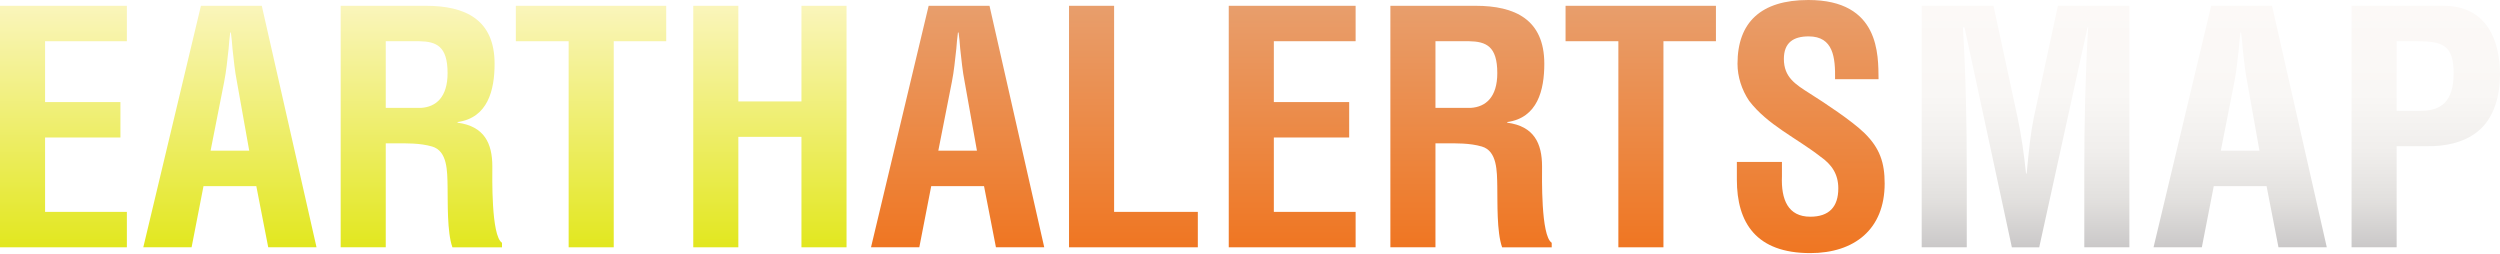
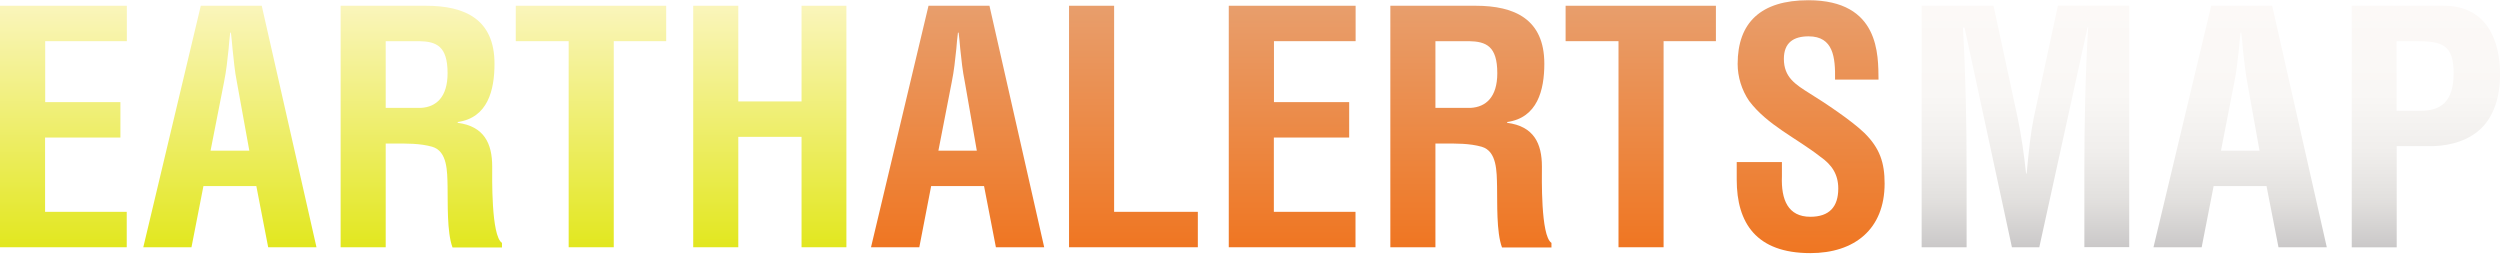
- <svg xmlns="http://www.w3.org/2000/svg" version="1.1" id="Layer_1" x="0px" y="0px" width="217.392px" height="22.008px" viewBox="0 0 217.392 22.008" enable-background="new 0 0 217.392 22.008" xml:space="preserve">
-   <g>
-     <linearGradient id="SVGID_1_" gradientUnits="userSpaceOnUse" x1="5.516" y1="0.504" x2="5.516" y2="21.505">
-       <stop offset="0" style="stop-color:#FAF5BB" />
-       <stop offset="1" style="stop-color:#E2E71F" />
-     </linearGradient>
-     <path fill="url(#SVGID_1_)" d="M0,21.504v-21h11.032v3.08H3.92v5.292h6.552v3.08H3.92v6.468h7.112v3.08H0z" />
-     <linearGradient id="SVGID_2_" gradientUnits="userSpaceOnUse" x1="19.992" y1="0.504" x2="19.992" y2="21.505">
-       <stop offset="0" style="stop-color:#FAF5BB" />
-       <stop offset="1" style="stop-color:#E2E71F" />
-     </linearGradient>
-     <path fill="url(#SVGID_2_)" d="M12.46,21.504l5.012-21h5.292l4.76,21h-4.2l-1.036-5.32h-4.592l-1.036,5.32H12.46z M18.312,13.104   h3.36L20.608,7.14c-0.196-0.98-0.28-1.932-0.392-2.912c-0.028-0.476-0.084-0.952-0.14-1.4H20.02c-0.056,0.448-0.112,0.924-0.14,1.4   c-0.112,0.98-0.196,1.932-0.392,2.912L18.312,13.104z" />
-     <linearGradient id="SVGID_3_" gradientUnits="userSpaceOnUse" x1="36.638" y1="0.504" x2="36.638" y2="21.505">
-       <stop offset="0" style="stop-color:#FAF5BB" />
-       <stop offset="1" style="stop-color:#E2E71F" />
-     </linearGradient>
-     <path fill="url(#SVGID_3_)" d="M33.544,12.46v9.044h-3.92v-21h7.42c3.388,0,5.964,1.176,5.964,5.04c0,2.296-0.588,4.704-3.22,5.068   v0.056c2.324,0.308,3.024,1.792,3.024,3.808c0,0.868-0.112,6.021,0.84,6.636v0.393H39.34c-0.476-1.345-0.392-3.92-0.42-5.32   c-0.028-1.288,0-3.052-1.344-3.444c-1.064-0.308-2.212-0.28-3.332-0.28H33.544z M33.544,9.38h3.08   c1.288-0.084,2.296-0.924,2.296-3.024c0-2.352-0.98-2.744-2.464-2.772h-2.912V9.38z" />
-     <linearGradient id="SVGID_4_" gradientUnits="userSpaceOnUse" x1="51.394" y1="0.504" x2="51.394" y2="21.505">
-       <stop offset="0" style="stop-color:#FAF5BB" />
-       <stop offset="1" style="stop-color:#E2E71F" />
-     </linearGradient>
-     <path fill="url(#SVGID_4_)" d="M44.856,0.504h13.076v3.08h-4.564v17.92h-3.92V3.584h-4.592V0.504z" />
-     <linearGradient id="SVGID_5_" gradientUnits="userSpaceOnUse" x1="66.948" y1="0.504" x2="66.948" y2="21.505">
-       <stop offset="0" style="stop-color:#FAF5BB" />
-       <stop offset="1" style="stop-color:#E2E71F" />
-     </linearGradient>
-     <path fill="url(#SVGID_5_)" d="M60.284,21.504v-21h3.92V8.82h5.488V0.504h3.92v21h-3.92V11.9h-5.488v9.604H60.284z" />
-     <linearGradient id="SVGID_6_" gradientUnits="userSpaceOnUse" x1="83.272" y1="0.504" x2="83.272" y2="21.505">
-       <stop offset="0" style="stop-color:#E89E6C" />
-       <stop offset="1" style="stop-color:#EF7622" />
-     </linearGradient>
-     <path fill="url(#SVGID_6_)" d="M75.74,21.504l5.012-21h5.292l4.76,21h-4.2l-1.036-5.32h-4.592l-1.036,5.32H75.74z M81.592,13.104   h3.36L83.888,7.14c-0.196-0.98-0.28-1.932-0.392-2.912c-0.028-0.476-0.084-0.952-0.14-1.4H83.3c-0.056,0.448-0.112,0.924-0.14,1.4   c-0.112,0.98-0.196,1.932-0.392,2.912L81.592,13.104z" />
-     <linearGradient id="SVGID_7_" gradientUnits="userSpaceOnUse" x1="98.56" y1="0.504" x2="98.56" y2="21.505">
-       <stop offset="0" style="stop-color:#E89E6C" />
-       <stop offset="1" style="stop-color:#EF7622" />
-     </linearGradient>
-     <path fill="url(#SVGID_7_)" d="M92.959,21.504v-21h3.92v17.92h7.28v3.08H92.959z" />
-     <linearGradient id="SVGID_8_" gradientUnits="userSpaceOnUse" x1="112.364" y1="0.504" x2="112.364" y2="21.505">
-       <stop offset="0" style="stop-color:#E89E6C" />
-       <stop offset="1" style="stop-color:#EF7622" />
-     </linearGradient>
-     <path fill="url(#SVGID_8_)" d="M106.848,21.504v-21h11.032v3.08h-7.111v5.292h6.551v3.08h-6.551v6.468h7.111v3.08H106.848z" />
-     <linearGradient id="SVGID_9_" gradientUnits="userSpaceOnUse" x1="127.918" y1="0.504" x2="127.918" y2="21.505">
-       <stop offset="0" style="stop-color:#E89E6C" />
-       <stop offset="1" style="stop-color:#EF7622" />
-     </linearGradient>
-     <path fill="url(#SVGID_9_)" d="M124.823,12.46v9.044h-3.92v-21h7.42c3.389,0,5.965,1.176,5.965,5.04   c0,2.296-0.588,4.704-3.221,5.068v0.056c2.324,0.308,3.025,1.792,3.025,3.808c0,0.868-0.113,6.021,0.84,6.636v0.393h-4.313   c-0.477-1.345-0.393-3.92-0.42-5.32c-0.027-1.288,0-3.052-1.344-3.444c-1.064-0.308-2.213-0.28-3.332-0.28H124.823z M124.823,9.38   h3.08c1.289-0.084,2.297-0.924,2.297-3.024c0-2.352-0.98-2.744-2.465-2.772h-2.912V9.38z" />
-     <linearGradient id="SVGID_10_" gradientUnits="userSpaceOnUse" x1="142.674" y1="0.504" x2="142.674" y2="21.505">
-       <stop offset="0" style="stop-color:#E89E6C" />
-       <stop offset="1" style="stop-color:#EF7622" />
-     </linearGradient>
-     <path fill="url(#SVGID_10_)" d="M136.136,0.504h13.076v3.08h-4.564v17.92h-3.92V3.584h-4.592V0.504z" />
-     <linearGradient id="SVGID_11_" gradientUnits="userSpaceOnUse" x1="157.458" y1="0" x2="157.458" y2="22.009">
-       <stop offset="0" style="stop-color:#E89E6C" />
-       <stop offset="1" style="stop-color:#EF7622" />
-     </linearGradient>
-     <path fill="url(#SVGID_11_)" d="M159.571,6.888c0.029-1.876-0.141-3.724-2.295-3.724c-1.316,0-2.156,0.532-2.156,1.96   c0,1.596,1.008,2.212,2.24,2.996c1.287,0.812,3.668,2.38,4.76,3.444c1.344,1.316,1.764,2.576,1.764,4.396   c0,3.977-2.633,6.049-6.469,6.049c-4.703,0-6.383-2.633-6.383-6.385v-1.54h3.92v1.232c-0.084,2.044,0.531,3.528,2.463,3.528   c1.652,0,2.438-0.868,2.438-2.465c0-1.231-0.561-2.071-1.568-2.771c-2.045-1.596-4.592-2.744-6.189-4.844   c-0.643-0.952-1.008-2.1-1.008-3.22c0-3.584,2.018-5.544,6.16-5.544c6.244,0,6.076,4.816,6.105,6.888H159.571z" />
-     <linearGradient id="SVGID_12_" gradientUnits="userSpaceOnUse" x1="176.134" y1="0.504" x2="176.134" y2="21.505">
-       <stop offset="0" style="stop-color:#FCF9F7" />
-       <stop offset="0.369" style="stop-color:#F9F7F5" />
-       <stop offset="0.604" style="stop-color:#F0EEEC" />
-       <stop offset="0.802" style="stop-color:#E2E0DE" />
-       <stop offset="0.978" style="stop-color:#CDCBCB" />
-       <stop offset="1" style="stop-color:#CAC8C8" />
-     </linearGradient>
-     <path fill="url(#SVGID_12_)" d="M171.024,21.504h-3.92v-21h6.244l2.1,9.744c0.336,1.596,0.561,3.22,0.729,4.844h0.055   c0.197-2.072,0.336-3.472,0.617-4.844l2.1-9.744h6.215v21h-3.92v-6.608c0-4.172,0.084-8.344,0.336-12.516h-0.055l-4.201,19.125   h-2.379L170.827,2.38h-0.139c0.252,4.172,0.336,8.344,0.336,12.516V21.504z" />
-     <linearGradient id="SVGID_13_" gradientUnits="userSpaceOnUse" x1="194.797" y1="0.504" x2="194.797" y2="21.505">
-       <stop offset="0" style="stop-color:#FCF9F7" />
-       <stop offset="0.369" style="stop-color:#F9F7F5" />
-       <stop offset="0.604" style="stop-color:#F0EEEC" />
-       <stop offset="0.802" style="stop-color:#E2E0DE" />
-       <stop offset="0.978" style="stop-color:#CDCBCB" />
-       <stop offset="1" style="stop-color:#CAC8C8" />
-     </linearGradient>
-     <path fill="url(#SVGID_13_)" d="M187.265,21.504l5.012-21h5.291l4.762,21h-4.201l-1.035-5.32h-4.592l-1.037,5.32H187.265z    M193.116,13.104h3.359l-1.063-5.964c-0.197-0.98-0.281-1.932-0.393-2.912c-0.029-0.476-0.084-0.952-0.141-1.4h-0.057   c-0.055,0.448-0.111,0.924-0.139,1.4c-0.113,0.98-0.197,1.932-0.393,2.912L193.116,13.104z" />
-     <linearGradient id="SVGID_14_" gradientUnits="userSpaceOnUse" x1="210.939" y1="0.504" x2="210.939" y2="21.505">
-       <stop offset="0" style="stop-color:#FCF9F7" />
-       <stop offset="0.369" style="stop-color:#F9F7F5" />
-       <stop offset="0.604" style="stop-color:#F0EEEC" />
-       <stop offset="0.802" style="stop-color:#E2E0DE" />
-       <stop offset="0.978" style="stop-color:#CDCBCB" />
-       <stop offset="1" style="stop-color:#CAC8C8" />
-     </linearGradient>
-     <path fill="url(#SVGID_14_)" d="M204.485,21.504v-21h8.008c3.752,0,4.898,3.024,4.898,5.964c0,1.792-0.475,3.808-1.959,4.984   c-1.232,0.98-2.885,1.288-4.396,1.26h-2.631v8.792H204.485z M208.405,9.632h2.1c1.707,0,2.855-0.728,2.855-3.276   c0-2.408-0.951-2.772-3.164-2.772h-1.791V9.632z" />
-   </g>
+ <svg xmlns="http://www.w3.org/2000/svg" width="217.392" height="22.008">
+   <linearGradient id="a" x1="5.516" x2="5.516" y1=".504" y2="21.505" gradientUnits="userSpaceOnUse">
+     <stop offset="0" stop-color="#FAF5BB" />
+     <stop offset="1" stop-color="#E2E71F" />
+   </linearGradient>
+   <path fill="url(#a)" d="M0 21.5V.5h11.03v3.08h-7.1v5.3h6.54v3.08H3.92v6.46h7.1v3.08H0z" />
+   <linearGradient id="b" x1="19.992" x2="19.992" y1=".504" y2="21.505" gradientUnits="userSpaceOnUse">
+     <stop offset="0" stop-color="#FAF5BB" />
+     <stop offset="1" stop-color="#E2E71F" />
+   </linearGradient>
+   <path fill="url(#b)" d="M12.46 21.5l5-21h5.3l4.76 21h-4.2l-1.03-5.32h-4.6l-1.04 5.32h-4.2zm5.85-8.4h3.37L20.6 7.14c-.2-.98-.27-1.93-.38-2.9-.03-.5-.1-.96-.14-1.4h-.06c-.06.44-.1.9-.14 1.4-.1.97-.2 1.92-.4 2.9l-1.17 5.96z" />
+   <linearGradient id="c" x1="36.638" x2="36.638" y1=".504" y2="21.505" gradientUnits="userSpaceOnUse">
+     <stop offset="0" stop-color="#FAF5BB" />
+     <stop offset="1" stop-color="#E2E71F" />
+   </linearGradient>
+   <path fill="url(#c)" d="M33.54 12.46v9.04h-3.92V.5h7.42C40.44.5 43 1.68 43 5.54c0 2.3-.58 4.7-3.2 5.07v.07c2.3.3 3 1.8 3 3.8 0 .87-.1 6.03.85 6.64v.4h-4.3c-.5-1.34-.4-3.9-.43-5.3-.03-1.3 0-3.07-1.34-3.46-1.07-.3-2.22-.28-3.34-.28h-.7zm0-3.08h3.08c1.3-.08 2.3-.92 2.3-3.02 0-2.36-.98-2.75-2.46-2.78h-2.92v5.8z" />
+   <linearGradient id="d" x1="51.394" x2="51.394" y1=".504" y2="21.505" gradientUnits="userSpaceOnUse">
+     <stop offset="0" stop-color="#FAF5BB" />
+     <stop offset="1" stop-color="#E2E71F" />
+   </linearGradient>
+   <path fill="url(#d)" d="M44.86.5h13.07v3.08h-4.56V21.5h-3.92V3.58h-4.6V.5z" />
+   <linearGradient id="e" x1="66.948" x2="66.948" y1=".504" y2="21.505" gradientUnits="userSpaceOnUse">
+     <stop offset="0" stop-color="#FAF5BB" />
+     <stop offset="1" stop-color="#E2E71F" />
+   </linearGradient>
+   <path fill="url(#e)" d="M60.28 21.5V.5h3.92v8.32h5.5V.5h3.9v21h-3.9v-9.6h-5.5v9.6h-3.92z" />
+   <linearGradient id="f" x1="83.272" x2="83.272" y1=".504" y2="21.505" gradientUnits="userSpaceOnUse">
+     <stop offset="0" stop-color="#E89E6C" />
+     <stop offset="1" stop-color="#EF7622" />
+   </linearGradient>
+   <path fill="url(#f)" d="M75.74 21.5l5-21h5.3l4.76 21h-4.2l-1.03-5.32h-4.6l-1.03 5.32h-4.2zm5.85-8.4h3.35L83.9 7.14c-.2-.98-.3-1.93-.4-2.9-.03-.5-.1-.96-.14-1.4h-.06c-.06.44-.1.9-.14 1.4-.1.97-.2 1.92-.4 2.9L81.6 13.1z" />
+   <linearGradient id="g" x1="98.56" x2="98.56" y1=".504" y2="21.505" gradientUnits="userSpaceOnUse">
+     <stop offset="0" stop-color="#E89E6C" />
+     <stop offset="1" stop-color="#EF7622" />
+   </linearGradient>
+   <path fill="url(#g)" d="M92.96 21.5V.5h3.92v17.92h7.28v3.08h-11.2z" />
+   <linearGradient id="h" x1="112.364" x2="112.364" y1=".504" y2="21.505" gradientUnits="userSpaceOnUse">
+     <stop offset="0" stop-color="#E89E6C" />
+     <stop offset="1" stop-color="#EF7622" />
+   </linearGradient>
+   <path fill="url(#h)" d="M106.85 21.5V.5h11.03v3.08h-7.1v5.3h6.54v3.08h-6.55v6.46h7.1v3.08h-11.02z" />
+   <linearGradient id="i" x1="127.918" x2="127.918" y1=".504" y2="21.505" gradientUnits="userSpaceOnUse">
+     <stop offset="0" stop-color="#E89E6C" />
+     <stop offset="1" stop-color="#EF7622" />
+   </linearGradient>
+   <path fill="url(#i)" d="M124.82 12.46v9.04h-3.92V.5h7.42c3.4 0 5.97 1.18 5.97 5.04 0 2.3-.6 4.7-3.23 5.07v.07c2.32.3 3.02 1.8 3.02 3.8 0 .87-.12 6.03.83 6.64v.4h-4.3c-.5-1.34-.4-3.9-.43-5.3-.03-1.3 0-3.07-1.34-3.46-1.07-.3-2.22-.28-3.34-.28h-.7zm0-3.08h3.08c1.3-.08 2.3-.92 2.3-3.02 0-2.36-.98-2.75-2.46-2.78h-2.92v5.8z" />
+   <linearGradient id="j" x1="142.674" x2="142.674" y1=".504" y2="21.505" gradientUnits="userSpaceOnUse">
+     <stop offset="0" stop-color="#E89E6C" />
+     <stop offset="1" stop-color="#EF7622" />
+   </linearGradient>
+   <path fill="url(#j)" d="M136.14.5h13.07v3.08h-4.55V21.5h-3.92V3.58h-4.6V.5z" />
+   <linearGradient id="k" x1="157.458" x2="157.458" y2="22.009" gradientUnits="userSpaceOnUse">
+     <stop offset="0" stop-color="#E89E6C" />
+     <stop offset="1" stop-color="#EF7622" />
+   </linearGradient>
+   <path fill="url(#k)" d="M159.57 6.9c.03-1.9-.14-3.74-2.3-3.74-1.3 0-2.15.54-2.15 1.96 0 1.6 1 2.22 2.24 3 1.3.8 3.67 2.38 4.76 3.44 1.34 1.32 1.76 2.58 1.76 4.4 0 3.98-2.63 6.05-6.46 6.05-4.7 0-6.4-2.62-6.4-6.38v-1.54h3.93v1.24c-.08 2.04.53 3.52 2.47 3.52 1.65 0 2.43-.86 2.43-2.46 0-1.23-.56-2.07-1.57-2.77-2.04-1.6-4.6-2.74-6.18-4.84-.65-.95-1-2.1-1-3.22 0-3.58 2-5.54 6.15-5.54 6.24 0 6.07 4.82 6.1 6.9h-3.78z" />
+   <linearGradient id="l" x1="176.134" x2="176.134" y1=".504" y2="21.505" gradientUnits="userSpaceOnUse">
+     <stop offset="0" stop-color="#FCF9F7" />
+     <stop offset=".369" stop-color="#F9F7F5" />
+     <stop offset=".604" stop-color="#F0EEEC" />
+     <stop offset=".802" stop-color="#E2E0DE" />
+     <stop offset=".978" stop-color="#CDCBCB" />
+     <stop offset="1" stop-color="#CAC8C8" />
+   </linearGradient>
+   <path fill="url(#l)" d="M171.02 21.5h-3.92V.5h6.25l2.1 9.75c.33 1.6.56 3.22.73 4.84h.05c.2-2.08.34-3.48.62-4.85l2.1-9.75h6.2v21h-3.9v-6.6c0-4.18.08-8.35.33-12.52h-.05l-4.2 19.13h-2.38L170.83 2.4h-.14c.24 4.17.32 8.34.32 12.52v6.6z" />
+   <linearGradient id="m" x1="194.797" x2="194.797" y1=".504" y2="21.505" gradientUnits="userSpaceOnUse">
+     <stop offset="0" stop-color="#FCF9F7" />
+     <stop offset=".369" stop-color="#F9F7F5" />
+     <stop offset=".604" stop-color="#F0EEEC" />
+     <stop offset=".802" stop-color="#E2E0DE" />
+     <stop offset=".978" stop-color="#CDCBCB" />
+     <stop offset="1" stop-color="#CAC8C8" />
+   </linearGradient>
+   <path fill="url(#m)" d="M187.26 21.5l5.02-21h5.3l4.75 21h-4.2l-1.04-5.32h-4.6l-1.04 5.32h-4.2zm5.86-8.4h3.36l-1.07-5.96c-.18-.98-.27-1.93-.38-2.9-.03-.5-.08-.96-.14-1.4h-.06c-.05.44-.1.9-.14 1.4-.1.97-.2 1.92-.4 2.9l-1.16 5.96z" />
+   <linearGradient id="n" x1="210.939" x2="210.939" y1=".504" y2="21.505" gradientUnits="userSpaceOnUse">
+     <stop offset="0" stop-color="#FCF9F7" />
+     <stop offset=".369" stop-color="#F9F7F5" />
+     <stop offset=".604" stop-color="#F0EEEC" />
+     <stop offset=".802" stop-color="#E2E0DE" />
+     <stop offset=".978" stop-color="#CDCBCB" />
+     <stop offset="1" stop-color="#CAC8C8" />
+   </linearGradient>
+   <path fill="url(#n)" d="M204.5 21.5V.5h8c3.75 0 4.9 3.03 4.9 5.97 0 1.8-.48 3.8-1.97 4.98-1.23.98-2.88 1.3-4.4 1.26h-2.62v8.8h-3.9zm3.9-11.87h2.1c1.7 0 2.86-.73 2.86-3.27 0-2.4-.95-2.78-3.16-2.78h-1.8v6.05z" />
</svg>
